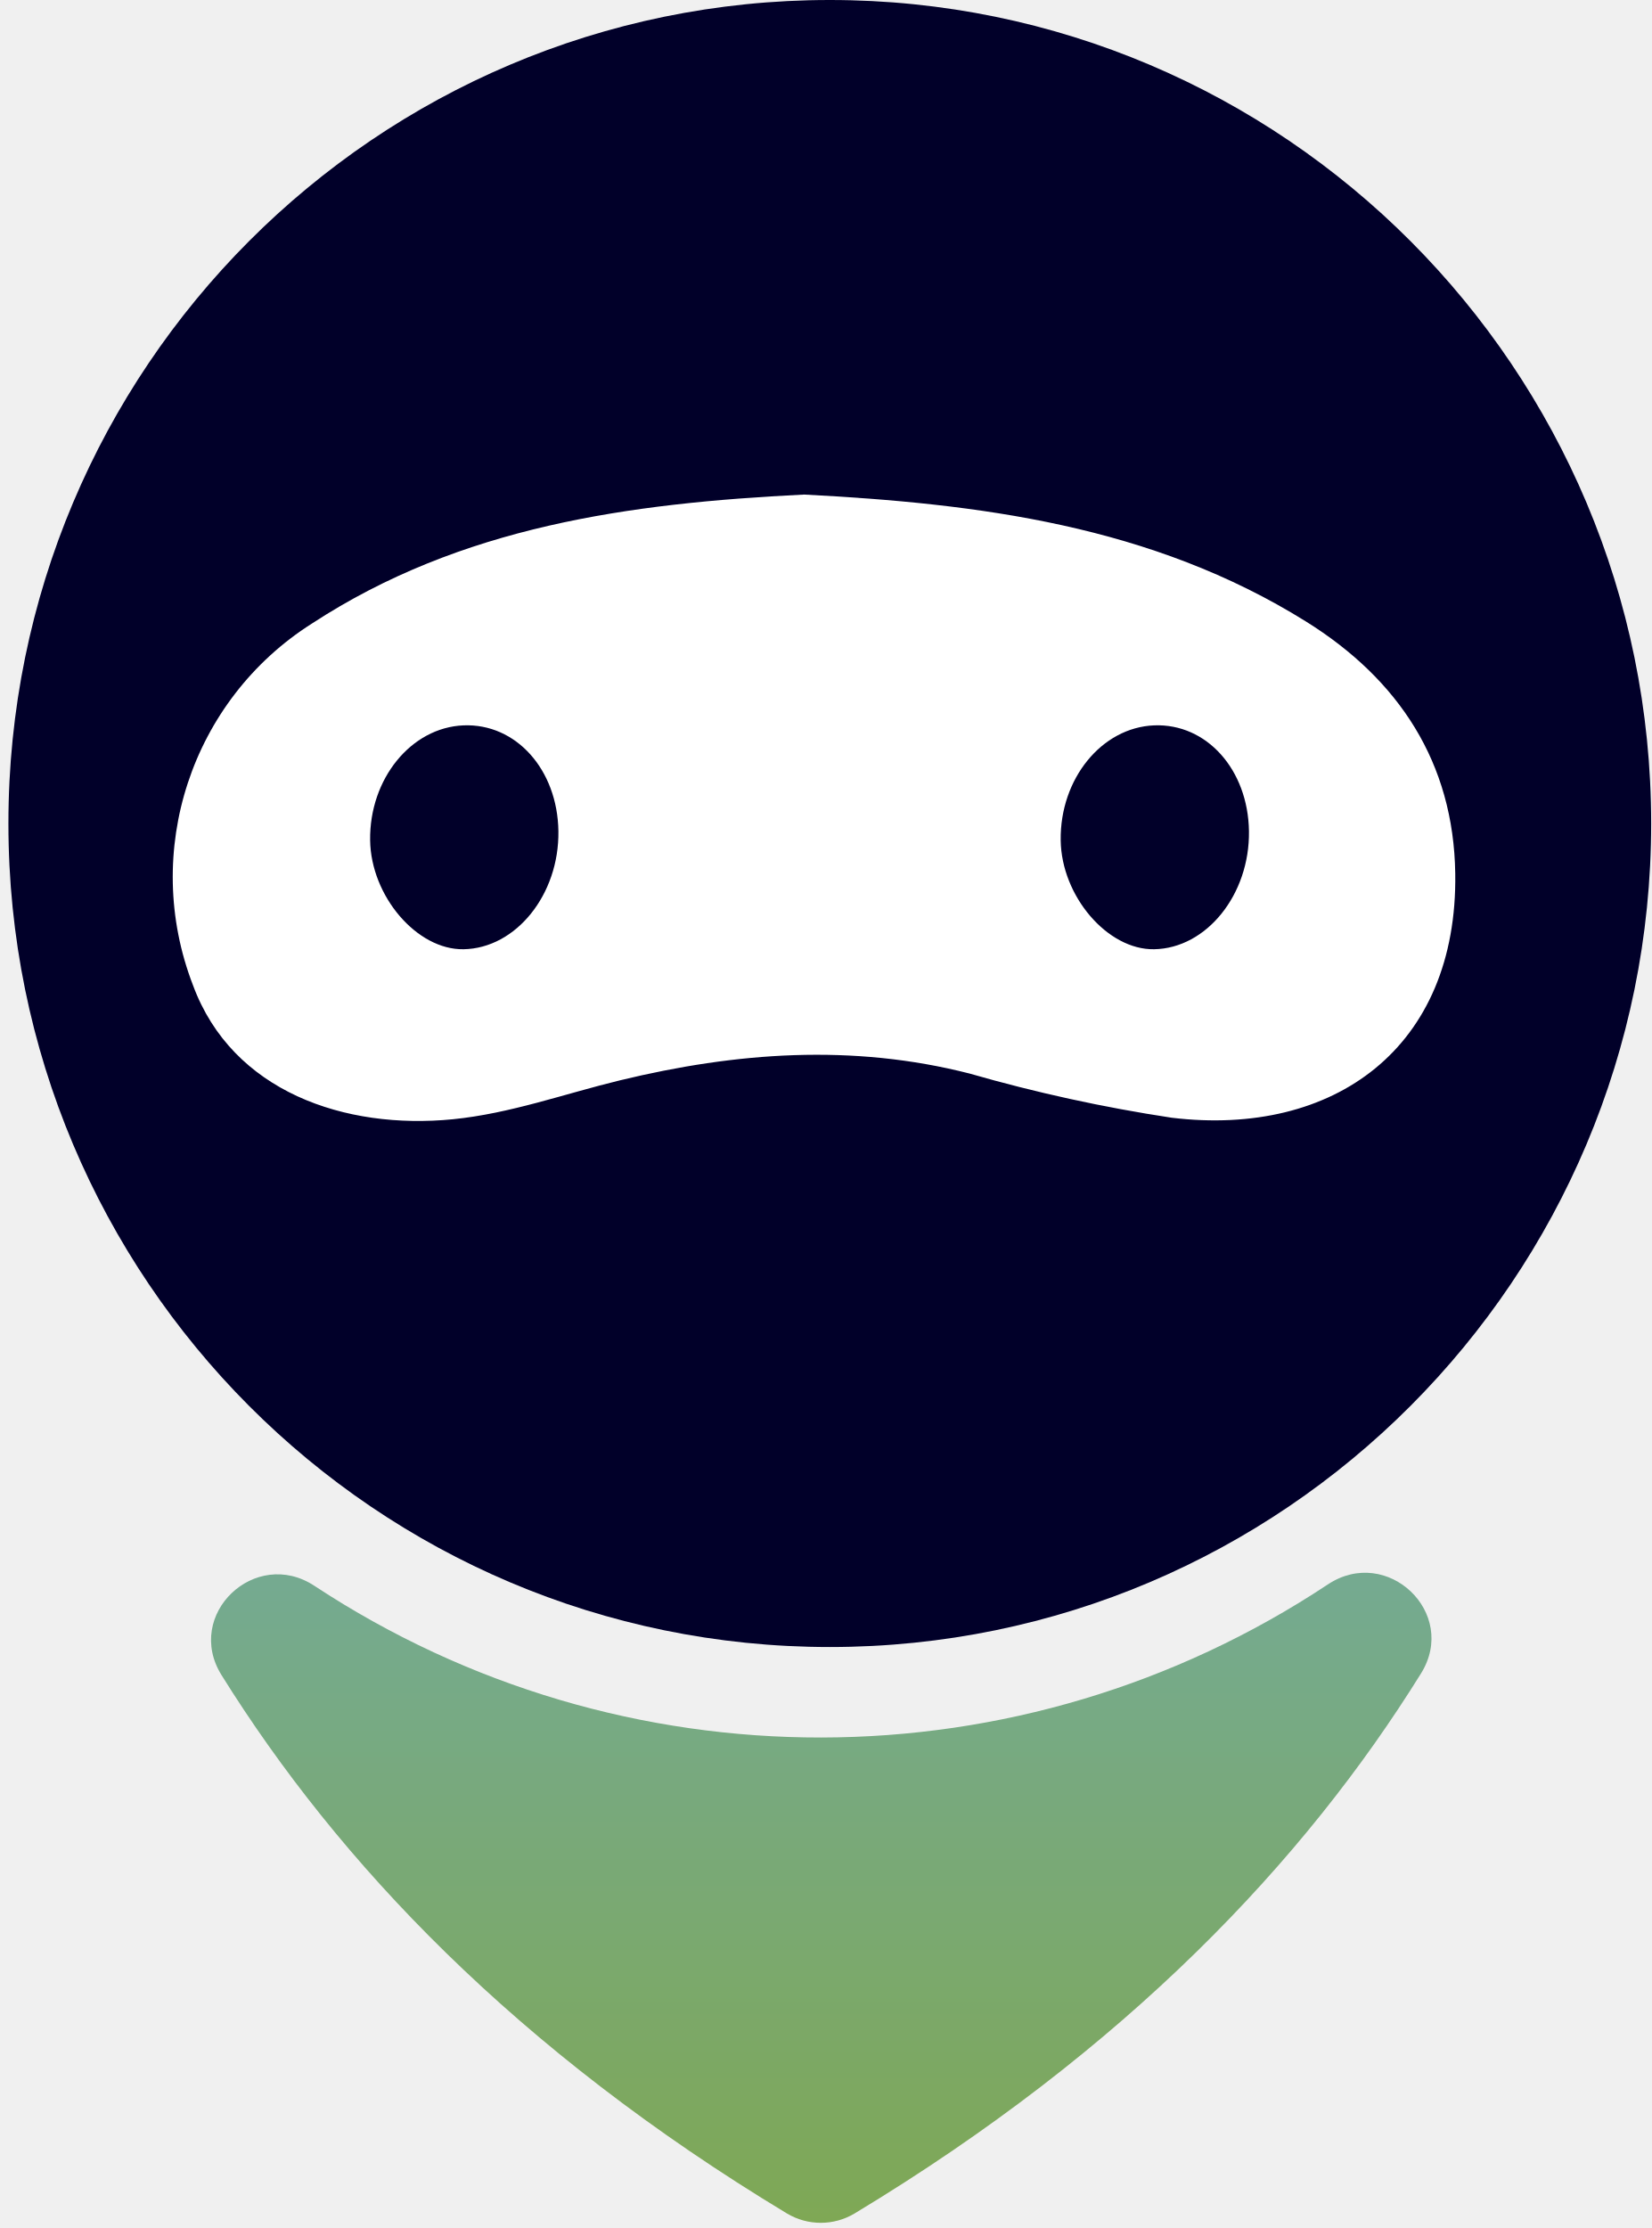
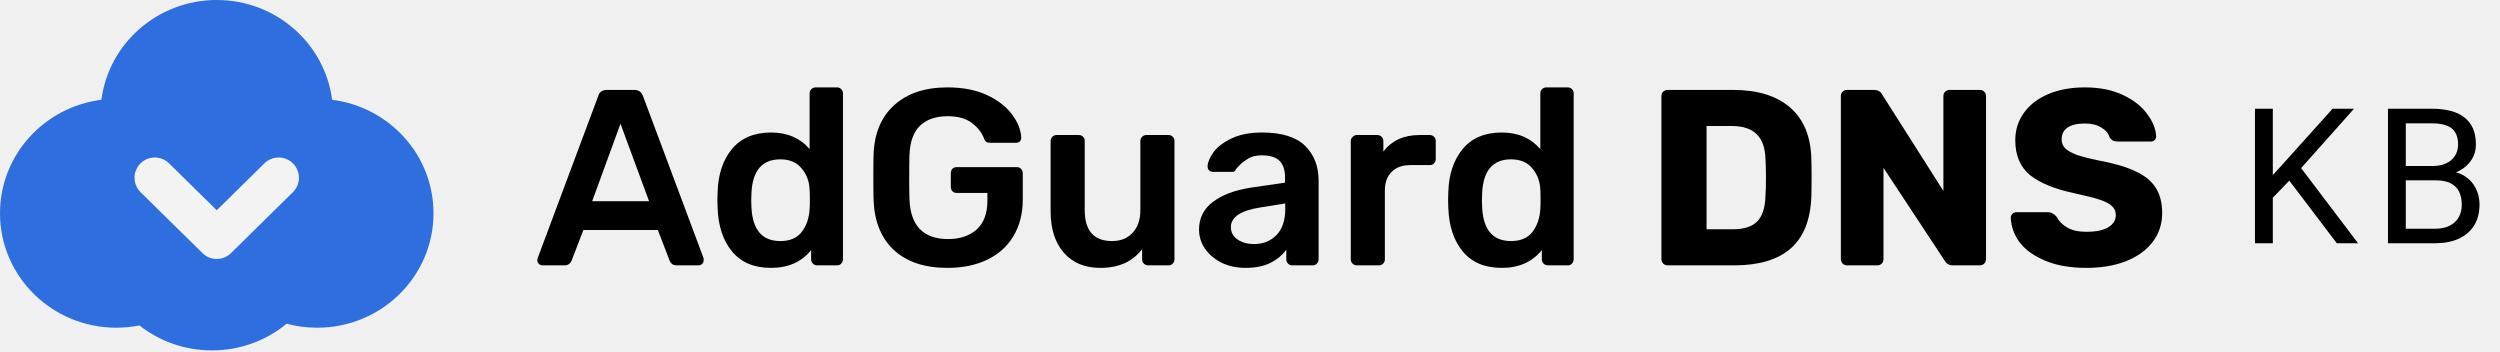
- <svg xmlns="http://www.w3.org/2000/svg" width="43" height="58" version="1.1">
-   <defs>
-     <linearGradient id="linearGradient-1" y2="-65.758%" x2="50%" y1="122.47%" x1="50%">
-       <stop offset="0%" stop-color="#81A747" />
-       <stop offset="100%" stop-color="#6EACB9" />
-     </linearGradient>
-   </defs>
-   <g>
-     <g id="Group">
-       <ellipse ry="21.438" rx="21.386" cy="21.438" cx="21.605" fill="#010029" id="Oval-5" />
-       <g id="Group-12-5">
-         <path fill="#FFFFFF" id="Path-13" d="m20.927,12.874c4.545,0.236 9.054,0.797 13.079,3.307c2.411,1.503 3.842,3.667 3.884,6.559c0.067,4.537 -3.158,6.866 -7.383,6.357c-1.777,-0.269 -3.534,-0.653 -5.262,-1.15c-3.057,-0.781 -6.079,-0.555 -9.1,0.176c-1.449,0.351 -2.863,0.866 -4.356,1.014c-2.804,0.277 -5.739,-0.715 -6.763,-3.486c-1.347,-3.479 -0.048,-7.427 3.099,-9.421c3.88,-2.533 8.272,-3.13 12.802,-3.355z" />
-         <g fill="#010029" id="Group-11-5">
-           <path id="Path-14" d="m32.519,21.638c0.023,1.647 -1.104,3.05 -2.47,3.073c-1.212,0.02 -2.413,-1.381 -2.432,-2.838c-0.021,-1.597 1.067,-2.935 2.432,-2.99c1.366,-0.055 2.447,1.151 2.47,2.755z" />
-           <path id="Path-15" d="m14.539,21.638c0.023,1.647 -1.104,3.05 -2.47,3.073c-1.212,0.02 -2.412,-1.381 -2.432,-2.838c-0.021,-1.597 1.067,-2.935 2.432,-2.99c1.366,-0.055 2.447,1.151 2.47,2.755z" />
-         </g>
-       </g>
-       <path fill-rule="nonzero" fill="url(#linearGradient-1)" id="Path-Copy-5" d="m20.49,57.622c-7.054,-4.254 -11.683,-9.14 -14.722,-14.015c-0.981,-1.574 0.876,-3.343 2.422,-2.322c8.011,5.276 18.387,5.261 26.382,-0.038c1.544,-1.026 3.407,0.74 2.427,2.316c-3.038,4.89 -7.675,9.792 -14.749,14.059c-0.542,0.324 -1.218,0.324 -1.76,0l0,0z" />
-     </g>
-   </g>
+ <svg xmlns="http://www.w3.org/2000/svg" width="185" height="26" viewBox="0 0 185 26" fill="none">
+   <path d="M168.188 8.047V18H166.868V8.047H168.188ZM174.196 8.047L170.061 12.688L167.736 15.102L167.518 13.693L169.268 11.766L172.61 8.047H174.196ZM172.925 18L169.24 13.146L170.026 12.101L174.497 18H172.925ZM180.257 13.345H177.735L177.721 12.285H180.011C180.389 12.285 180.72 12.221 181.002 12.094C181.285 11.966 181.503 11.784 181.658 11.547C181.818 11.305 181.898 11.018 181.898 10.685C181.898 10.321 181.827 10.025 181.686 9.797C181.549 9.564 181.337 9.396 181.05 9.291C180.767 9.182 180.407 9.127 179.97 9.127H178.029V18H176.709V8.047H179.97C180.48 8.047 180.936 8.099 181.337 8.204C181.738 8.304 182.078 8.464 182.356 8.683C182.638 8.897 182.852 9.17 182.998 9.503C183.144 9.836 183.217 10.234 183.217 10.699C183.217 11.109 183.112 11.481 182.903 11.813C182.693 12.142 182.401 12.411 182.028 12.62C181.658 12.83 181.225 12.964 180.729 13.023L180.257 13.345ZM180.196 18H177.215L177.96 16.927H180.196C180.615 16.927 180.97 16.854 181.262 16.708C181.558 16.562 181.784 16.357 181.939 16.093C182.094 15.824 182.171 15.507 182.171 15.143C182.171 14.773 182.105 14.454 181.973 14.185C181.841 13.917 181.633 13.709 181.351 13.563C181.068 13.418 180.704 13.345 180.257 13.345H178.377L178.391 12.285H180.961L181.241 12.668C181.72 12.709 182.126 12.846 182.458 13.078C182.791 13.306 183.044 13.598 183.217 13.953C183.395 14.309 183.484 14.7 183.484 15.129C183.484 15.749 183.347 16.273 183.073 16.701C182.805 17.125 182.424 17.449 181.932 17.672C181.44 17.891 180.861 18 180.196 18Z" fill="black" />
+   <path fill-rule="evenodd" clip-rule="evenodd" d="M7.504 7.383C8.045 3.219 11.661 0 16.041 0C20.421 0 24.037 3.219 24.578 7.384C28.809 7.918 32.079 11.474 32.079 15.782C32.079 20.459 28.226 24.25 23.472 24.25C22.69 24.25 21.932 24.148 21.212 23.955C19.717 25.188 17.79 25.93 15.686 25.93C13.656 25.93 11.79 25.239 10.319 24.083C9.766 24.192 9.193 24.25 8.607 24.25C3.853 24.25 0 20.459 0 15.782C0 11.473 3.272 7.916 7.504 7.383Z" fill="#2F6EDE" />
+   <path d="M12.508 12.085C11.917 11.504 10.967 11.512 10.386 12.103C9.805 12.693 9.813 13.643 10.404 14.224L12.508 12.085ZM21.673 14.224C22.264 13.643 22.272 12.693 21.691 12.103C21.11 11.512 20.16 11.504 19.569 12.085L21.673 14.224ZM16.038 17.663L14.986 18.733C15.57 19.307 16.507 19.307 17.09 18.733L16.038 17.663ZM10.404 14.224L14.986 18.733L17.09 16.594L12.508 12.085L10.404 14.224ZM17.09 18.733L21.673 14.224L19.569 12.085L14.986 16.594L17.09 18.733Z" fill="#F3F3F3" />
+   <path d="M40.147 19.637C40.048 19.637 39.955 19.6 39.869 19.526C39.795 19.452 39.758 19.359 39.758 19.248L39.795 19.081L44.265 7.116C44.352 6.807 44.568 6.653 44.914 6.653H46.936C47.258 6.653 47.474 6.807 47.585 7.116L52.056 19.081C52.068 19.118 52.074 19.174 52.074 19.248C52.074 19.359 52.037 19.452 51.963 19.526C51.889 19.6 51.802 19.637 51.703 19.637H50.09C49.929 19.637 49.805 19.6 49.719 19.526C49.632 19.452 49.576 19.371 49.552 19.285L48.68 17.022H43.171L42.299 19.285C42.2 19.52 42.021 19.637 41.761 19.637H40.147ZM48.031 14.889L45.916 9.157L43.82 14.889H48.031Z" fill="black" />
+   <path d="M57.055 19.823C55.806 19.823 54.847 19.421 54.18 18.617C53.512 17.813 53.153 16.744 53.104 15.408L53.085 14.796L53.104 14.202C53.141 12.904 53.493 11.847 54.161 11.03C54.841 10.214 55.806 9.806 57.055 9.806C58.254 9.806 59.207 10.214 59.911 11.03V6.912C59.911 6.776 59.955 6.671 60.041 6.597C60.128 6.51 60.233 6.467 60.357 6.467H61.933C62.069 6.467 62.175 6.51 62.249 6.597C62.335 6.671 62.379 6.776 62.379 6.912V19.192C62.379 19.316 62.335 19.421 62.249 19.507C62.175 19.594 62.069 19.637 61.933 19.637H60.468C60.344 19.637 60.239 19.594 60.153 19.507C60.066 19.421 60.023 19.316 60.023 19.192V18.506C59.318 19.384 58.329 19.823 57.055 19.823ZM57.741 17.838C58.459 17.838 58.99 17.609 59.337 17.152C59.683 16.694 59.874 16.131 59.911 15.464C59.924 15.315 59.93 15.074 59.93 14.74C59.93 14.419 59.924 14.184 59.911 14.035C59.887 13.417 59.689 12.892 59.318 12.459C58.959 12.014 58.434 11.791 57.741 11.791C56.406 11.791 55.695 12.613 55.608 14.258L55.59 14.814L55.608 15.371C55.695 17.016 56.406 17.838 57.741 17.838Z" fill="black" />
+   <path d="M70.119 19.823C68.425 19.823 67.102 19.384 66.149 18.506C65.21 17.628 64.709 16.404 64.647 14.833C64.635 14.474 64.628 13.899 64.628 13.108C64.628 12.316 64.635 11.741 64.647 11.383C64.709 9.849 65.216 8.65 66.168 7.784C67.132 6.906 68.45 6.467 70.119 6.467C71.257 6.467 72.234 6.659 73.05 7.042C73.866 7.426 74.484 7.908 74.905 8.489C75.325 9.058 75.548 9.621 75.573 10.177V10.214C75.573 10.313 75.535 10.4 75.461 10.474C75.387 10.536 75.294 10.567 75.183 10.567H73.272C73.149 10.567 73.056 10.548 72.994 10.511C72.932 10.461 72.877 10.381 72.827 10.27C72.654 9.812 72.351 9.423 71.918 9.101C71.485 8.767 70.886 8.6 70.119 8.6C69.253 8.6 68.573 8.835 68.079 9.305C67.596 9.775 67.337 10.499 67.299 11.476C67.287 11.834 67.281 12.378 67.281 13.108C67.281 13.825 67.287 14.369 67.299 14.74C67.374 16.706 68.326 17.69 70.156 17.69C71.034 17.69 71.739 17.455 72.271 16.985C72.802 16.502 73.068 15.791 73.068 14.851V14.277H70.805C70.669 14.277 70.558 14.233 70.471 14.147C70.397 14.06 70.36 13.949 70.36 13.813V12.83C70.36 12.694 70.397 12.582 70.471 12.496C70.558 12.409 70.669 12.366 70.805 12.366H75.239C75.375 12.366 75.48 12.409 75.554 12.496C75.641 12.582 75.684 12.694 75.684 12.83V14.777C75.684 15.804 75.455 16.7 74.997 17.467C74.552 18.221 73.909 18.803 73.068 19.211C72.227 19.619 71.244 19.823 70.119 19.823Z" fill="black" />
+   <path d="M81.419 19.823C80.281 19.823 79.385 19.452 78.73 18.71C78.074 17.956 77.746 16.935 77.746 15.649V10.437C77.746 10.313 77.79 10.208 77.876 10.121C77.963 10.035 78.068 9.992 78.192 9.992H79.824C79.96 9.992 80.065 10.035 80.139 10.121C80.226 10.196 80.269 10.301 80.269 10.437V15.538C80.269 17.071 80.943 17.838 82.291 17.838C82.934 17.838 83.441 17.634 83.812 17.226C84.195 16.818 84.387 16.255 84.387 15.538V10.437C84.387 10.313 84.43 10.208 84.517 10.121C84.603 10.035 84.709 9.992 84.832 9.992H86.465C86.601 9.992 86.706 10.035 86.78 10.121C86.867 10.196 86.91 10.301 86.91 10.437V19.192C86.91 19.316 86.867 19.421 86.78 19.507C86.706 19.594 86.601 19.637 86.465 19.637H84.962C84.838 19.637 84.733 19.594 84.647 19.507C84.56 19.421 84.517 19.316 84.517 19.192V18.432C83.824 19.359 82.792 19.823 81.419 19.823Z" fill="black" />
+   <path d="M92.161 19.823C91.53 19.823 90.949 19.699 90.417 19.452C89.898 19.192 89.484 18.846 89.174 18.413C88.878 17.98 88.729 17.504 88.729 16.985C88.729 16.144 89.069 15.464 89.75 14.944C90.43 14.425 91.363 14.072 92.55 13.887L95.092 13.516V13.126C95.092 12.582 94.956 12.174 94.684 11.902C94.412 11.63 93.973 11.494 93.367 11.494C92.959 11.494 92.625 11.575 92.365 11.735C92.118 11.884 91.92 12.032 91.772 12.18C91.623 12.341 91.524 12.446 91.475 12.496C91.425 12.644 91.332 12.718 91.196 12.718H89.768C89.657 12.718 89.558 12.681 89.471 12.607C89.397 12.533 89.36 12.434 89.36 12.31C89.372 12.001 89.521 11.649 89.805 11.253C90.102 10.857 90.553 10.517 91.159 10.233C91.765 9.948 92.507 9.806 93.385 9.806C94.844 9.806 95.908 10.134 96.576 10.789C97.243 11.445 97.577 12.304 97.577 13.368V19.192C97.577 19.316 97.534 19.421 97.448 19.507C97.373 19.594 97.268 19.637 97.132 19.637H95.63C95.506 19.637 95.401 19.594 95.314 19.507C95.228 19.421 95.185 19.316 95.185 19.192V18.469C94.912 18.864 94.523 19.192 94.016 19.452C93.521 19.699 92.903 19.823 92.161 19.823ZM92.792 18.061C93.472 18.061 94.028 17.838 94.461 17.393C94.894 16.948 95.11 16.298 95.11 15.445V15.056L93.255 15.352C92.538 15.464 91.994 15.643 91.623 15.89C91.264 16.138 91.085 16.441 91.085 16.799C91.085 17.195 91.252 17.504 91.586 17.727C91.92 17.949 92.322 18.061 92.792 18.061Z" fill="black" />
+   <path d="M100.402 19.637C100.279 19.637 100.174 19.594 100.087 19.507C100 19.421 99.957 19.316 99.957 19.192V10.455C99.957 10.332 100 10.226 100.087 10.14C100.174 10.041 100.279 9.992 100.402 9.992H101.905C102.041 9.992 102.152 10.035 102.239 10.121C102.325 10.208 102.369 10.319 102.369 10.455V11.216C102.665 10.82 103.036 10.517 103.482 10.307C103.939 10.097 104.458 9.992 105.04 9.992H105.8C105.936 9.992 106.041 10.035 106.116 10.121C106.202 10.196 106.245 10.301 106.245 10.437V11.772C106.245 11.896 106.202 12.001 106.116 12.088C106.041 12.174 105.936 12.217 105.8 12.217H104.353C103.772 12.217 103.315 12.384 102.981 12.718C102.647 13.052 102.48 13.51 102.48 14.091V19.192C102.48 19.316 102.437 19.421 102.35 19.507C102.263 19.594 102.152 19.637 102.016 19.637H100.402Z" fill="black" />
+   <path d="M111.127 19.823C109.878 19.823 108.92 19.421 108.252 18.617C107.584 17.813 107.226 16.744 107.176 15.408L107.158 14.796L107.176 14.202C107.213 12.904 107.566 11.847 108.234 11.03C108.914 10.214 109.878 9.806 111.127 9.806C112.327 9.806 113.279 10.214 113.984 11.03V6.912C113.984 6.776 114.027 6.671 114.114 6.597C114.2 6.51 114.305 6.467 114.429 6.467H116.006C116.142 6.467 116.247 6.51 116.321 6.597C116.408 6.671 116.451 6.776 116.451 6.912V19.192C116.451 19.316 116.408 19.421 116.321 19.507C116.247 19.594 116.142 19.637 116.006 19.637H114.54C114.417 19.637 114.312 19.594 114.225 19.507C114.138 19.421 114.095 19.316 114.095 19.192V18.506C113.39 19.384 112.401 19.823 111.127 19.823ZM111.814 17.838C112.531 17.838 113.063 17.609 113.409 17.152C113.755 16.694 113.947 16.131 113.984 15.464C113.996 15.315 114.002 15.074 114.002 14.74C114.002 14.419 113.996 14.184 113.984 14.035C113.959 13.417 113.761 12.892 113.39 12.459C113.032 12.014 112.506 11.791 111.814 11.791C110.478 11.791 109.767 12.613 109.68 14.258L109.662 14.814L109.68 15.371C109.767 17.016 110.478 17.838 111.814 17.838Z" fill="black" />
+   <path d="M123.41 19.637C123.286 19.637 123.175 19.594 123.076 19.507C122.99 19.409 122.946 19.297 122.946 19.174V7.116C122.946 6.98 122.99 6.869 123.076 6.783C123.175 6.696 123.286 6.653 123.41 6.653H128.233C130.051 6.653 131.461 7.085 132.462 7.951C133.464 8.817 133.989 10.072 134.039 11.717C134.051 12.075 134.058 12.551 134.058 13.145C134.058 13.739 134.051 14.209 134.039 14.555C133.977 16.274 133.464 17.554 132.499 18.395C131.547 19.223 130.156 19.637 128.326 19.637H123.41ZM128.233 16.966C129.049 16.966 129.649 16.774 130.032 16.391C130.416 15.995 130.62 15.371 130.644 14.518C130.669 14.159 130.682 13.695 130.682 13.126C130.682 12.558 130.669 12.1 130.644 11.754C130.62 10.925 130.397 10.313 129.977 9.917C129.569 9.522 128.956 9.324 128.14 9.324H126.285V16.966H128.233Z" fill="black" />
+   <path d="M136.688 19.637C136.565 19.637 136.453 19.594 136.354 19.507C136.268 19.409 136.224 19.297 136.224 19.174V7.116C136.224 6.98 136.268 6.869 136.354 6.783C136.453 6.696 136.565 6.653 136.688 6.653H138.654C138.964 6.653 139.174 6.77 139.285 7.005L143.811 14.128V7.116C143.811 6.98 143.854 6.869 143.941 6.783C144.04 6.696 144.151 6.653 144.275 6.653H146.501C146.637 6.653 146.748 6.696 146.835 6.783C146.921 6.869 146.965 6.98 146.965 7.116V19.155C146.965 19.291 146.921 19.409 146.835 19.507C146.748 19.594 146.637 19.637 146.501 19.637H144.516C144.244 19.637 144.04 19.52 143.904 19.285L139.378 12.422V19.174C139.378 19.297 139.335 19.409 139.248 19.507C139.161 19.594 139.05 19.637 138.914 19.637H136.688Z" fill="black" />
+   <path d="M154.398 19.823C153.223 19.823 152.216 19.65 151.375 19.303C150.534 18.957 149.897 18.506 149.464 17.949C149.044 17.38 148.821 16.762 148.796 16.094C148.796 15.995 148.833 15.909 148.908 15.835C148.994 15.748 149.093 15.705 149.204 15.705H151.542C151.69 15.705 151.808 15.736 151.894 15.798C151.993 15.847 152.092 15.927 152.191 16.039C152.352 16.36 152.611 16.626 152.97 16.836C153.329 17.047 153.805 17.152 154.398 17.152C155.103 17.152 155.641 17.04 156.012 16.818C156.383 16.595 156.569 16.292 156.569 15.909C156.569 15.637 156.47 15.414 156.272 15.241C156.086 15.068 155.789 14.913 155.381 14.777C154.973 14.641 154.367 14.487 153.564 14.314C152.08 14.004 150.967 13.553 150.225 12.96C149.495 12.354 149.13 11.494 149.13 10.381C149.13 9.627 149.34 8.953 149.761 8.359C150.181 7.766 150.781 7.302 151.56 6.968C152.339 6.634 153.248 6.467 154.287 6.467C155.363 6.467 156.296 6.653 157.088 7.024C157.879 7.395 158.479 7.865 158.887 8.433C159.308 8.99 159.53 9.54 159.555 10.084C159.555 10.196 159.518 10.288 159.444 10.363C159.37 10.437 159.277 10.474 159.165 10.474H156.717C156.569 10.474 156.445 10.449 156.346 10.4C156.259 10.35 156.179 10.27 156.105 10.159C156.031 9.874 155.827 9.633 155.493 9.435C155.171 9.237 154.769 9.138 154.287 9.138C153.73 9.138 153.304 9.237 153.007 9.435C152.71 9.633 152.562 9.924 152.562 10.307C152.562 10.567 152.642 10.783 152.803 10.956C152.976 11.129 153.248 11.29 153.619 11.438C154.003 11.575 154.547 11.717 155.252 11.865C156.402 12.075 157.317 12.341 157.997 12.663C158.689 12.972 159.196 13.38 159.518 13.887C159.839 14.382 160 15.006 160 15.761C160 16.589 159.759 17.312 159.277 17.931C158.807 18.537 158.145 19.007 157.292 19.34C156.451 19.662 155.487 19.823 154.398 19.823Z" fill="black" />
</svg>
